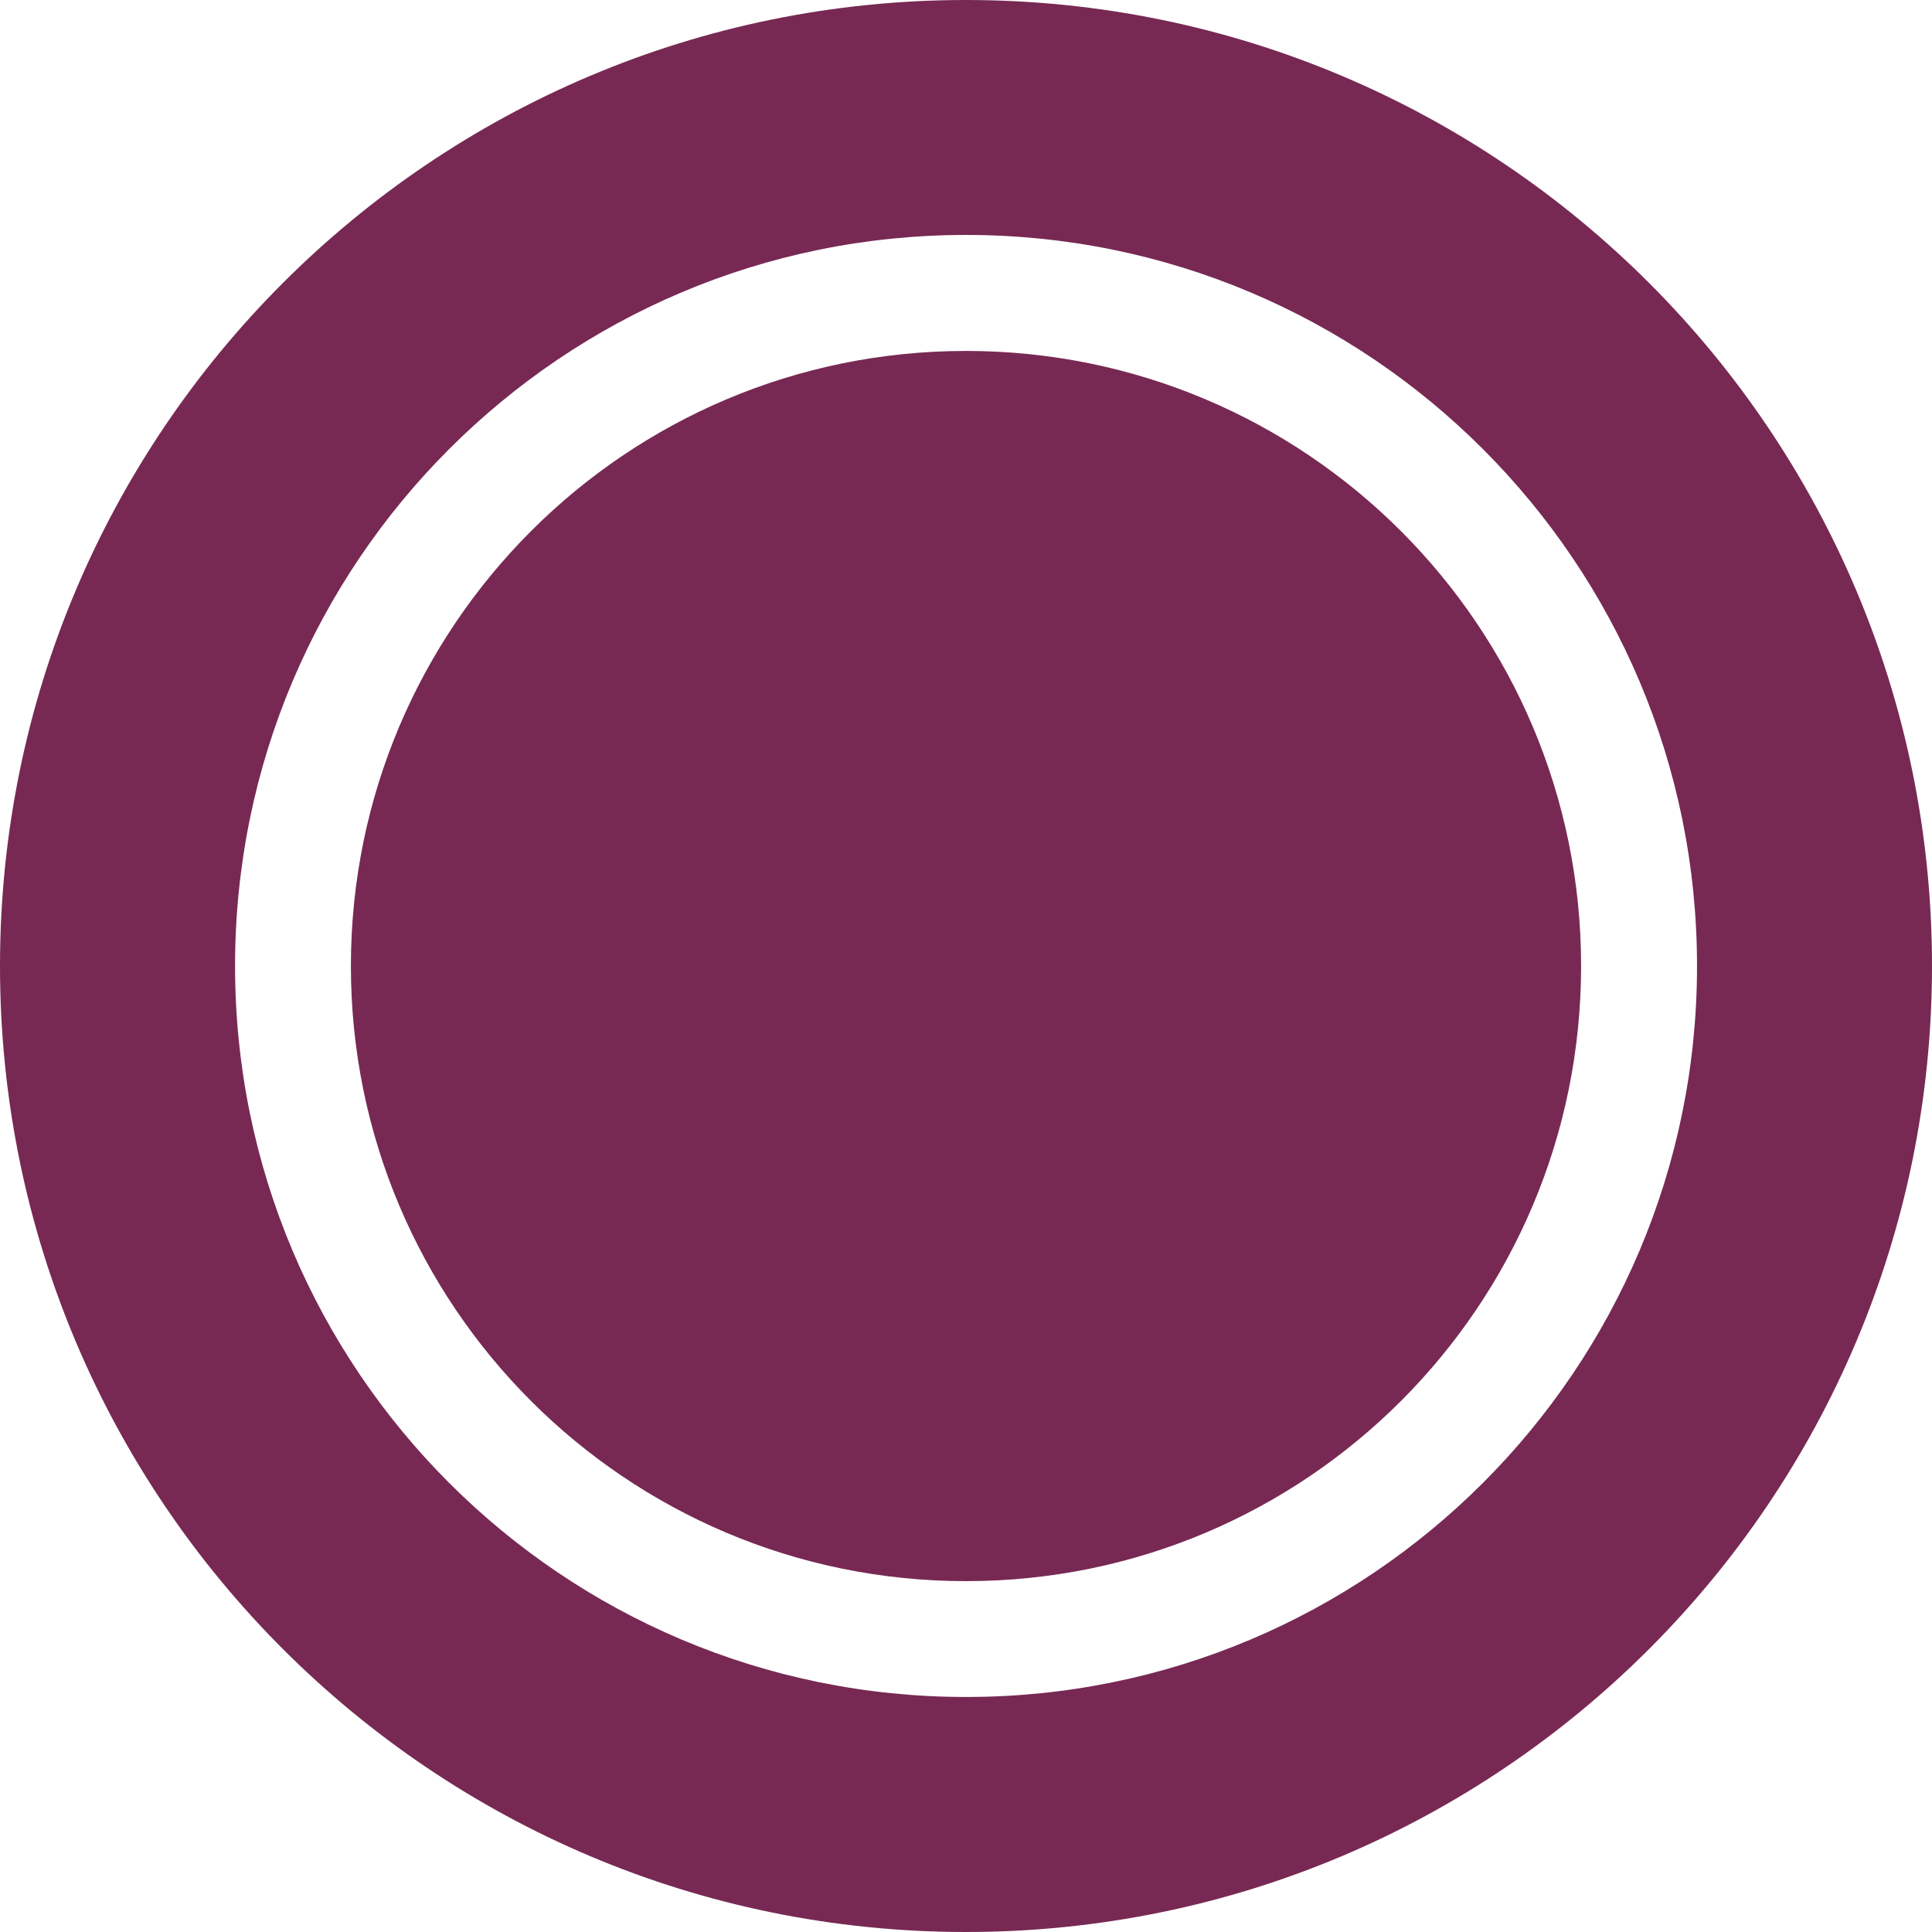
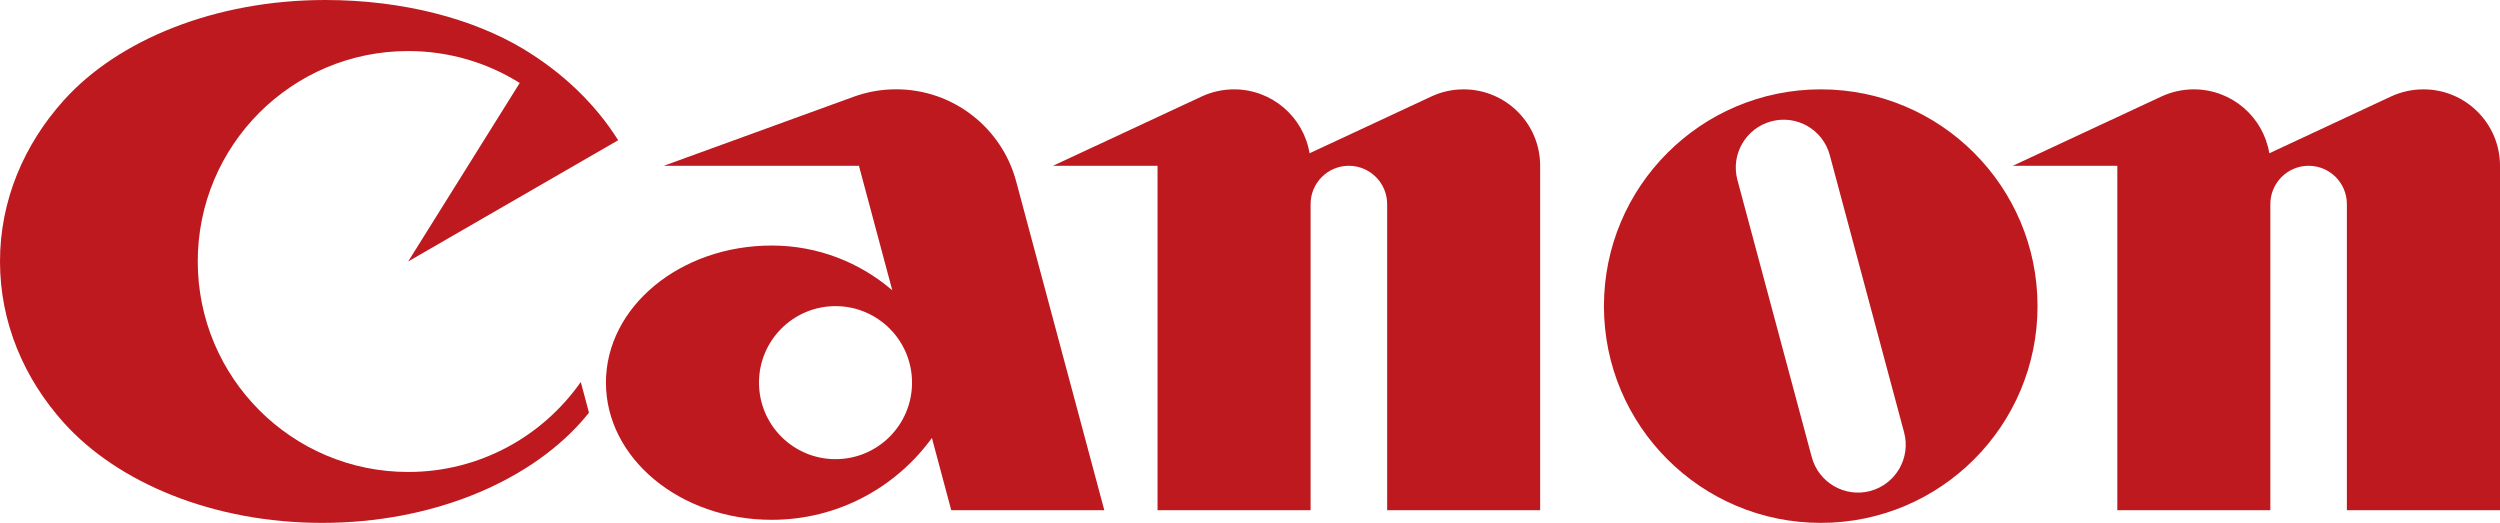
- <svg xmlns="http://www.w3.org/2000/svg" viewBox="0 0 48 48">
-   <g fill="#772953" stroke-width="34.913">
-     <path d="M24 39.283c-8.44 0-15.282-6.84-15.282-15.282S15.56 8.719 24 8.719s15.282 6.841 15.282 15.282c0 8.442-6.841 15.282-15.282 15.282" />
-     <path d="M48 24c0 13.254-10.745 24-24 24S0 37.255 0 24 10.745 0 24 0s24 10.745 24 24M24 5.837C13.97 5.837 5.84 13.97 5.84 24c0 10.032 8.13 18.161 18.161 18.161s18.161-8.129 18.161-18.16-8.13-18.164-18.16-18.164z" />
+ <svg xmlns="http://www.w3.org/2000/svg" id="Layer_1" xml:space="preserve" height="209.158" width="1000.04" version="1.0" viewBox="0 0 1000.04 209.153">
+   <defs id="defs14" />
+   <g id="g3" style="fill:#bf1920;fill-opacity:1" transform="matrix(1.250051,0,0,1.250051,0,-0.00246783)">
+     <g id="g5" style="fill:#bf1920;fill-opacity:1">
+       <g id="g7" style="fill:#bf1920;fill-opacity:1">
+         <g id="g9" style="fill:#bf1920;fill-opacity:1">
+           <path id="path11" d="m 130.62,151.03 c -37.195,0 -67.339,-30.16 -67.339,-67.362 0,-37.204 30.144,-67.335 67.339,-67.335 13.11,0 25.35,3.739 35.69,10.22 L 130.62,83.668 197.81,44.872 C 190.51,33.241 180.04,23.219 167.38,15.614 151.27,5.969 128.86,0 104.08,0 68.732,0 37.721,12.845 20.427,32.081 7.623,46.301 0,64.198 0,83.667 c 0,19.483 7.623,37.393 20.427,51.623 17.339,19.26 47.888,32.03 82.653,32.03 34.76,0 65.3,-12.78 82.65,-32.03 0.95,-1.06 1.87,-2.13 2.74,-3.24 l -2.62,-9.82 c -12.19,17.4 -32.38,28.8 -55.23,28.8" style="fill:#bf1920;fill-opacity:1" />
+           <path id="path13" d="m 353.38,163.27 -28.2,-105.2 c -4.53,-17 -20.01,-29.495 -38.44,-29.495 -4.78,0 -9.36,0.854 -13.61,2.4 l -60.71,22.076 62.44,0 10.67,39.848 C 275.18,83.991 261.7,78.571 246.94,78.571 c -29.31,0 -53.04,19.641 -53.04,43.869 0,24.23 23.73,43.9 53.04,43.9 21.1,0 39.76,-10.33 51.27,-26.2 l 6.19,23.13 48.98,0 m -86.02,-16.34 c -13.52,0 -24.48,-10.95 -24.48,-24.49 0,-13.52 10.96,-24.48 24.48,-24.48 13.52,0 24.49,10.96 24.49,24.48 0,13.54 -10.97,24.49 -24.49,24.49 z" style="fill:#bf1920;fill-opacity:1" />
+           <path id="path15" d="m 468.36,28.593 c -3.7,0 -7.2,0.818 -10.32,2.283 l -38.98,18.166 c -1.93,-11.604 -12.01,-20.449 -24.17,-20.449 -3.68,0 -7.19,0.818 -10.35,2.283 l -47.59,22.175 33.46,0 0,110.22 48.98,0 0,-97.958 c 0,-6.759 5.47,-12.261 12.25,-12.261 6.74,0 12.25,5.502 12.25,12.261 l 0,97.958 48.96,0 0,-110.22 c 0,-13.517 -10.97,-24.457 -24.49,-24.457" style="fill:#bf1920;fill-opacity:1" />
+           <path id="path17" d="m 775.52,28.593 c -3.71,0 -7.23,0.818 -10.4,2.283 l -38.94,18.166 c -1.92,-11.604 -12,-20.449 -24.16,-20.449 -3.68,0 -7.19,0.818 -10.36,2.283 l -47.57,22.175 33.45,0 0,110.22 48.97,0 0,-97.958 c 0,-6.759 5.48,-12.261 12.26,-12.261 6.76,0 12.23,5.502 12.23,12.261 l 0,97.958 49,0 0,-110.22 C 800,39.534 789.02,28.594 775.52,28.594" style="fill:#bf1920;fill-opacity:1" />
+           <path id="path19" d="m 652.01,97.959 c 0,38.311 -31.05,69.361 -69.35,69.361 -38.33,0 -69.4,-31.05 -69.4,-69.361 0,-38.301 31.07,-69.366 69.4,-69.366 38.3,0 69.35,31.066 69.35,69.366 M 585.53,49.645 c -2.18,-8.162 -10.57,-13.007 -18.73,-10.813 -8.15,2.185 -13.02,10.58 -10.83,18.741 l 23.79,88.697 c 2.2,8.17 10.57,13.01 18.73,10.85 8.16,-2.21 13.01,-10.6 10.82,-18.76 L 585.53,49.645 Z" style="fill:#bf1920;fill-opacity:1" />
+         </g>
+       </g>
+     </g>
  </g>
</svg>
